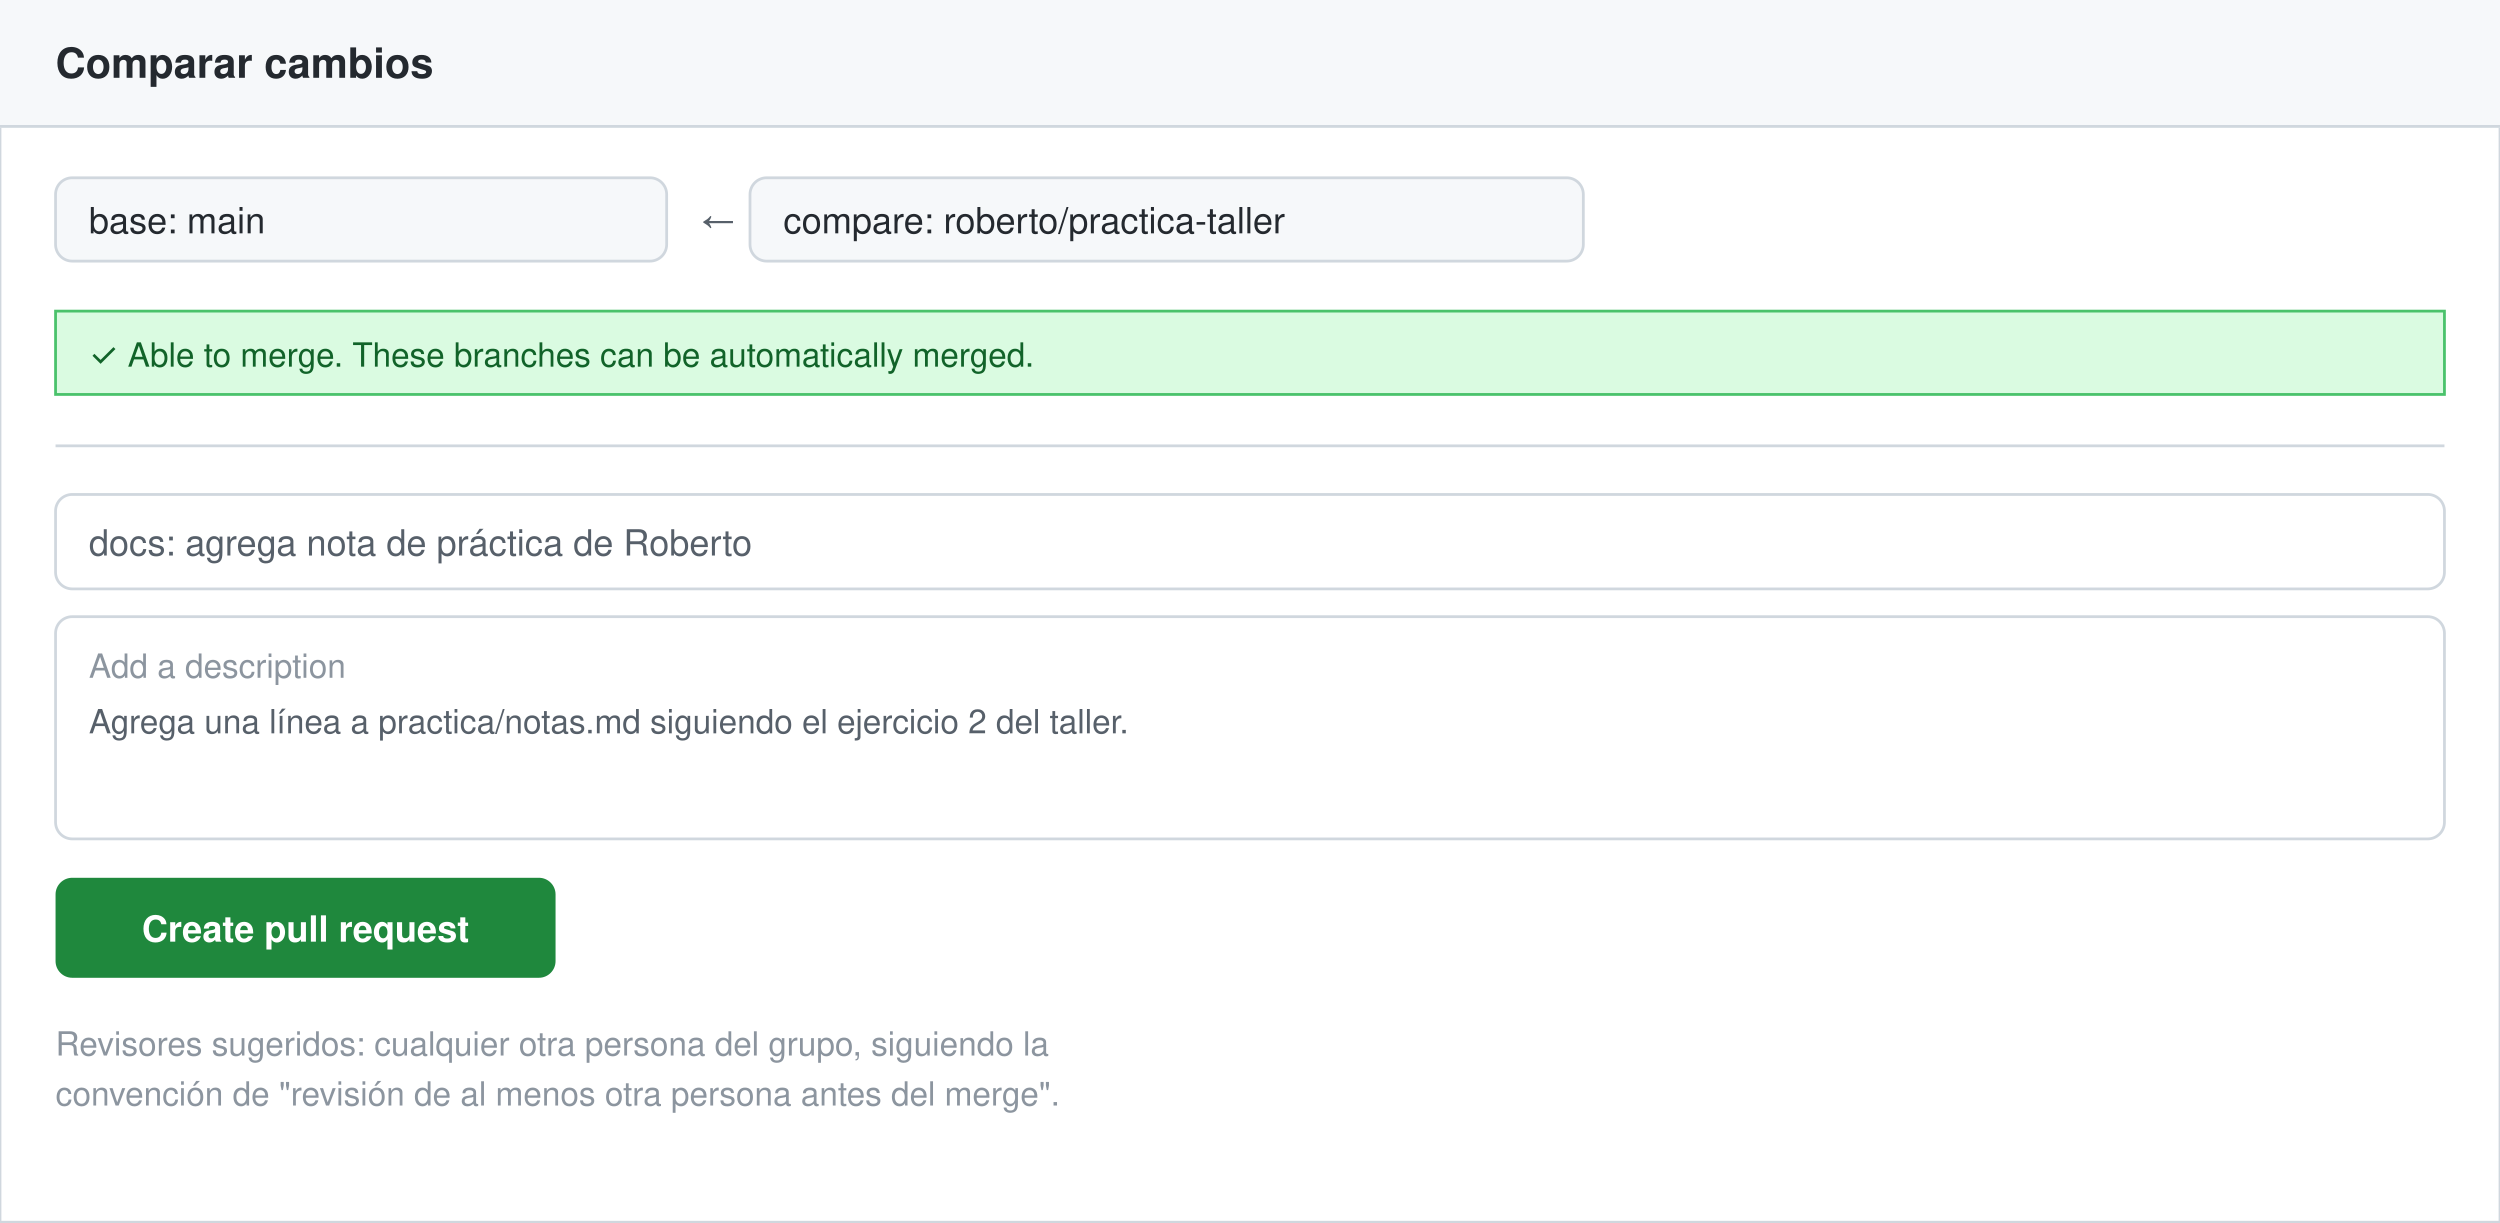
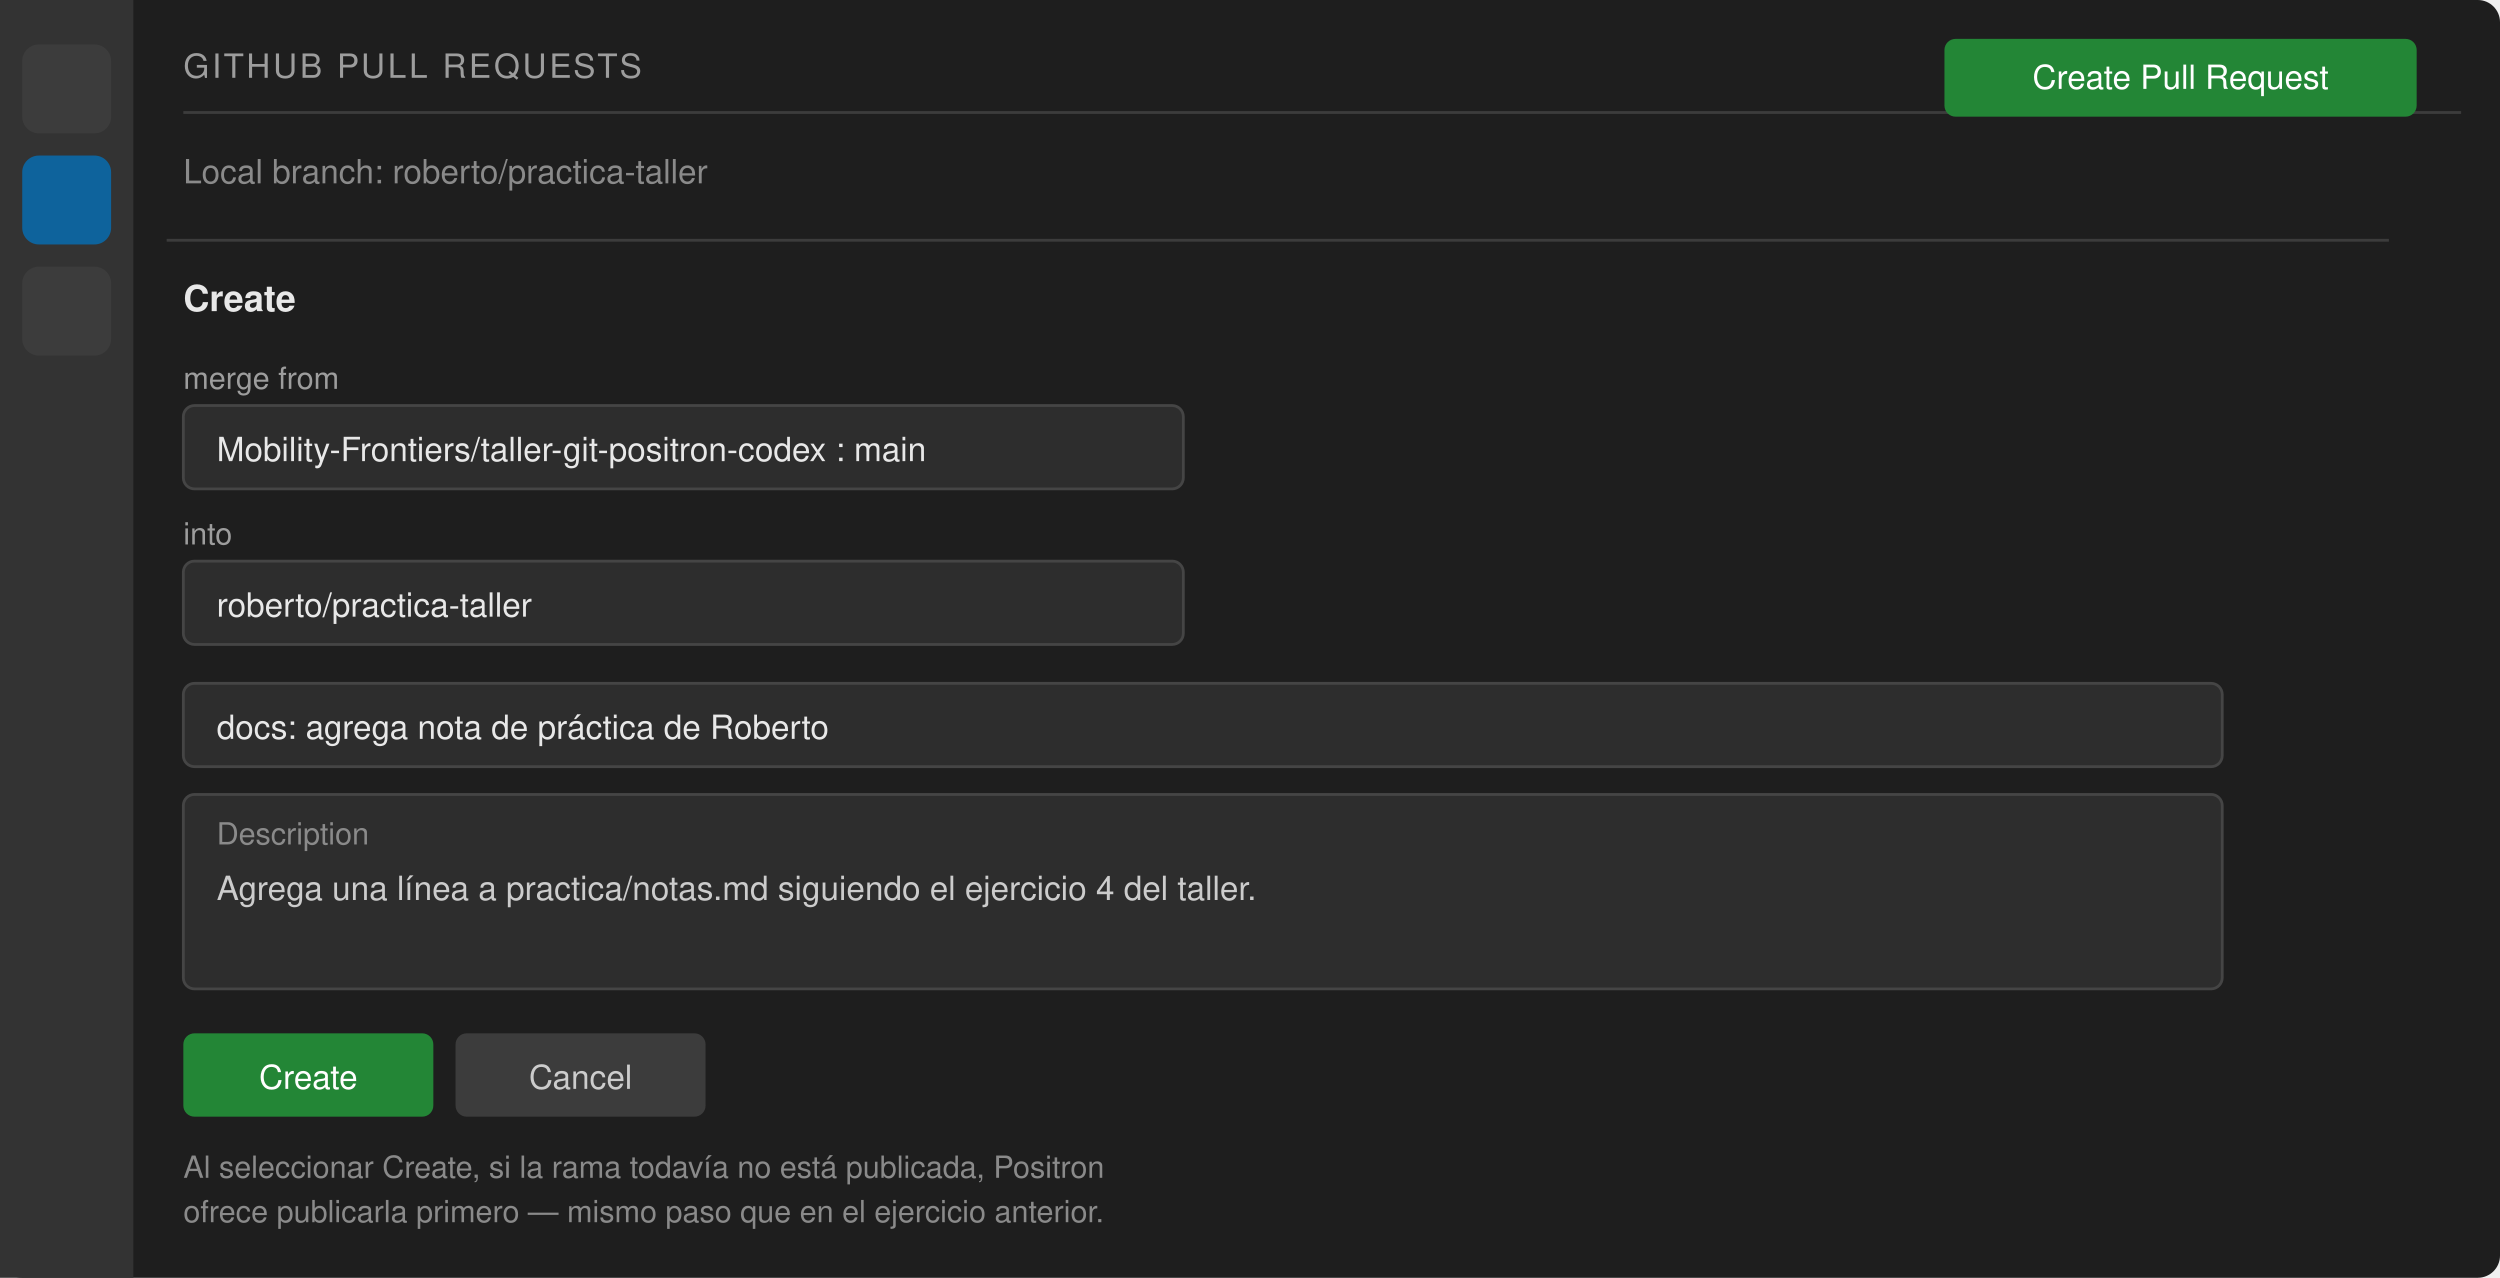
- <svg xmlns="http://www.w3.org/2000/svg" viewBox="0 0 900 440" font-family="-apple-system, 'Segoe UI', Helvetica, Arial, sans-serif" role="img">
-   <rect x="0" y="0" width="900" height="440" fill="#ffffff" stroke="#d0d7de" />
-   <rect x="0" y="0" width="900" height="46" fill="#f6f8fa" />
-   <rect x="0" y="45" width="900" height="1" fill="#d0d7de" />
-   <text x="20" y="28" fill="#24292f" font-size="15" font-weight="600">Comparar cambios</text>
-   <g font-size="13">
-     <rect x="20" y="64" width="220" height="30" rx="6" fill="#f6f8fa" stroke="#d0d7de" />
-     <text x="32" y="84" fill="#24292f">base: main</text>
-     <text x="252" y="84" fill="#57606a">←</text>
-     <rect x="270" y="64" width="300" height="30" rx="6" fill="#f6f8fa" stroke="#d0d7de" />
-     <text x="282" y="84" fill="#24292f">compare: roberto/practica-taller</text>
-   </g>
-   <rect x="20" y="112" width="860" height="30" fill="#dafbe1" stroke="#4ac26b" />
-   <text x="32" y="132" fill="#116329" font-size="12">✓ Able to merge. These branches can be automatically merged.</text>
-   <rect x="20" y="160" width="860" height="1" fill="#d0d7de" />
-   <rect x="20" y="178" width="860" height="34" rx="6" fill="#ffffff" stroke="#d0d7de" />
-   <text x="32" y="200" fill="#57606a" font-size="13">docs: agrega nota de práctica de Roberto</text>
-   <rect x="20" y="222" width="860" height="80" rx="6" fill="#ffffff" stroke="#d0d7de" />
-   <text x="32" y="244" fill="#8c959f" font-size="12">Add a description</text>
-   <text x="32" y="264" fill="#57606a" font-size="12">Agrega una línea a practica/notas.md siguiendo el ejercicio 2 del taller.</text>
-   <rect x="20" y="316" width="180" height="36" rx="6" fill="#1f883d" />
-   <text x="110" y="339" fill="#ffffff" font-size="13" text-anchor="middle" font-weight="600">Create pull request</text>
-   <text x="20" y="380" fill="#8c959f" font-size="12">Revisores sugeridos: cualquier otra persona del grupo, siguiendo la</text>
-   <text x="20" y="398" fill="#8c959f" font-size="12">convención de "revisión de al menos otra persona antes del merge".</text>
+ <svg xmlns="http://www.w3.org/2000/svg" viewBox="0 0 900 460" font-family="-apple-system, 'Segoe UI', Helvetica, Arial, sans-serif" role="img">
+   <rect x="0" y="0" width="900" height="460" rx="8" fill="#1e1e1e" />
+   <rect x="0" y="0" width="48" height="460" fill="#333333" />
+   <rect x="8" y="16" width="32" height="32" rx="6" fill="#3c3c3c" />
+   <rect x="8" y="56" width="32" height="32" rx="6" fill="#0e639c" />
+   <rect x="8" y="96" width="32" height="32" rx="6" fill="#3c3c3c" />
+   <text x="66" y="28" fill="#9d9d9d" font-size="12" letter-spacing="1">GITHUB PULL REQUESTS</text>
+   <rect x="66" y="40" width="820" height="1" fill="#3c3c3c" />
+   <rect x="700" y="14" width="170" height="28" rx="4" fill="#238636" />
+   <text x="785" y="32" fill="#ffffff" font-size="12" text-anchor="middle">Create Pull Request</text>
+   <text x="66" y="66" fill="#8a8a8a" font-size="12">Local branch: roberto/practica-taller</text>
+   <rect x="60" y="86" width="800" height="1" fill="#3c3c3c" />
+   <text x="66" y="112" fill="#e8e8e8" font-size="13" font-weight="600">Create</text>
+   <text x="66" y="140" fill="#9d9d9d" font-size="11">merge from</text>
+   <rect x="66" y="146" width="360" height="30" rx="4" fill="#2d2d2d" stroke="#454545" />
+   <text x="78" y="166" fill="#e8e8e8" font-size="12">Mobility-Frontiers/taller-git-positron-codex : main</text>
+   <text x="66" y="196" fill="#9d9d9d" font-size="11">into</text>
+   <rect x="66" y="202" width="360" height="30" rx="4" fill="#2d2d2d" stroke="#454545" />
+   <text x="78" y="222" fill="#e8e8e8" font-size="12">roberto/practica-taller</text>
+   <rect x="66" y="246" width="734" height="30" rx="4" fill="#2d2d2d" stroke="#454545" />
+   <text x="78" y="266" fill="#e8e8e8" font-size="12">docs: agrega nota de práctica de Roberto</text>
+   <rect x="66" y="286" width="734" height="70" rx="4" fill="#2d2d2d" stroke="#454545" />
+   <text x="78" y="304" fill="#8a8a8a" font-size="11">Description</text>
+   <text x="78" y="324" fill="#cccccc" font-size="12">Agrega una línea a practica/notas.md siguiendo el ejercicio 4 del taller.</text>
+   <rect x="66" y="372" width="90" height="30" rx="4" fill="#238636" />
+   <text x="111" y="392" fill="#ffffff" font-size="12" text-anchor="middle">Create</text>
+   <rect x="164" y="372" width="90" height="30" rx="4" fill="#3c3c3c" />
+   <text x="209" y="392" fill="#cccccc" font-size="12" text-anchor="middle">Cancel</text>
+   <text x="66" y="424" fill="#8a8a8a" font-size="11">Al seleccionar Create, si la rama todavía no está publicada, Positron</text>
+   <text x="66" y="440" fill="#8a8a8a" font-size="11">ofrece publicarla primero — mismo paso que en el ejercicio anterior.</text>
</svg>
